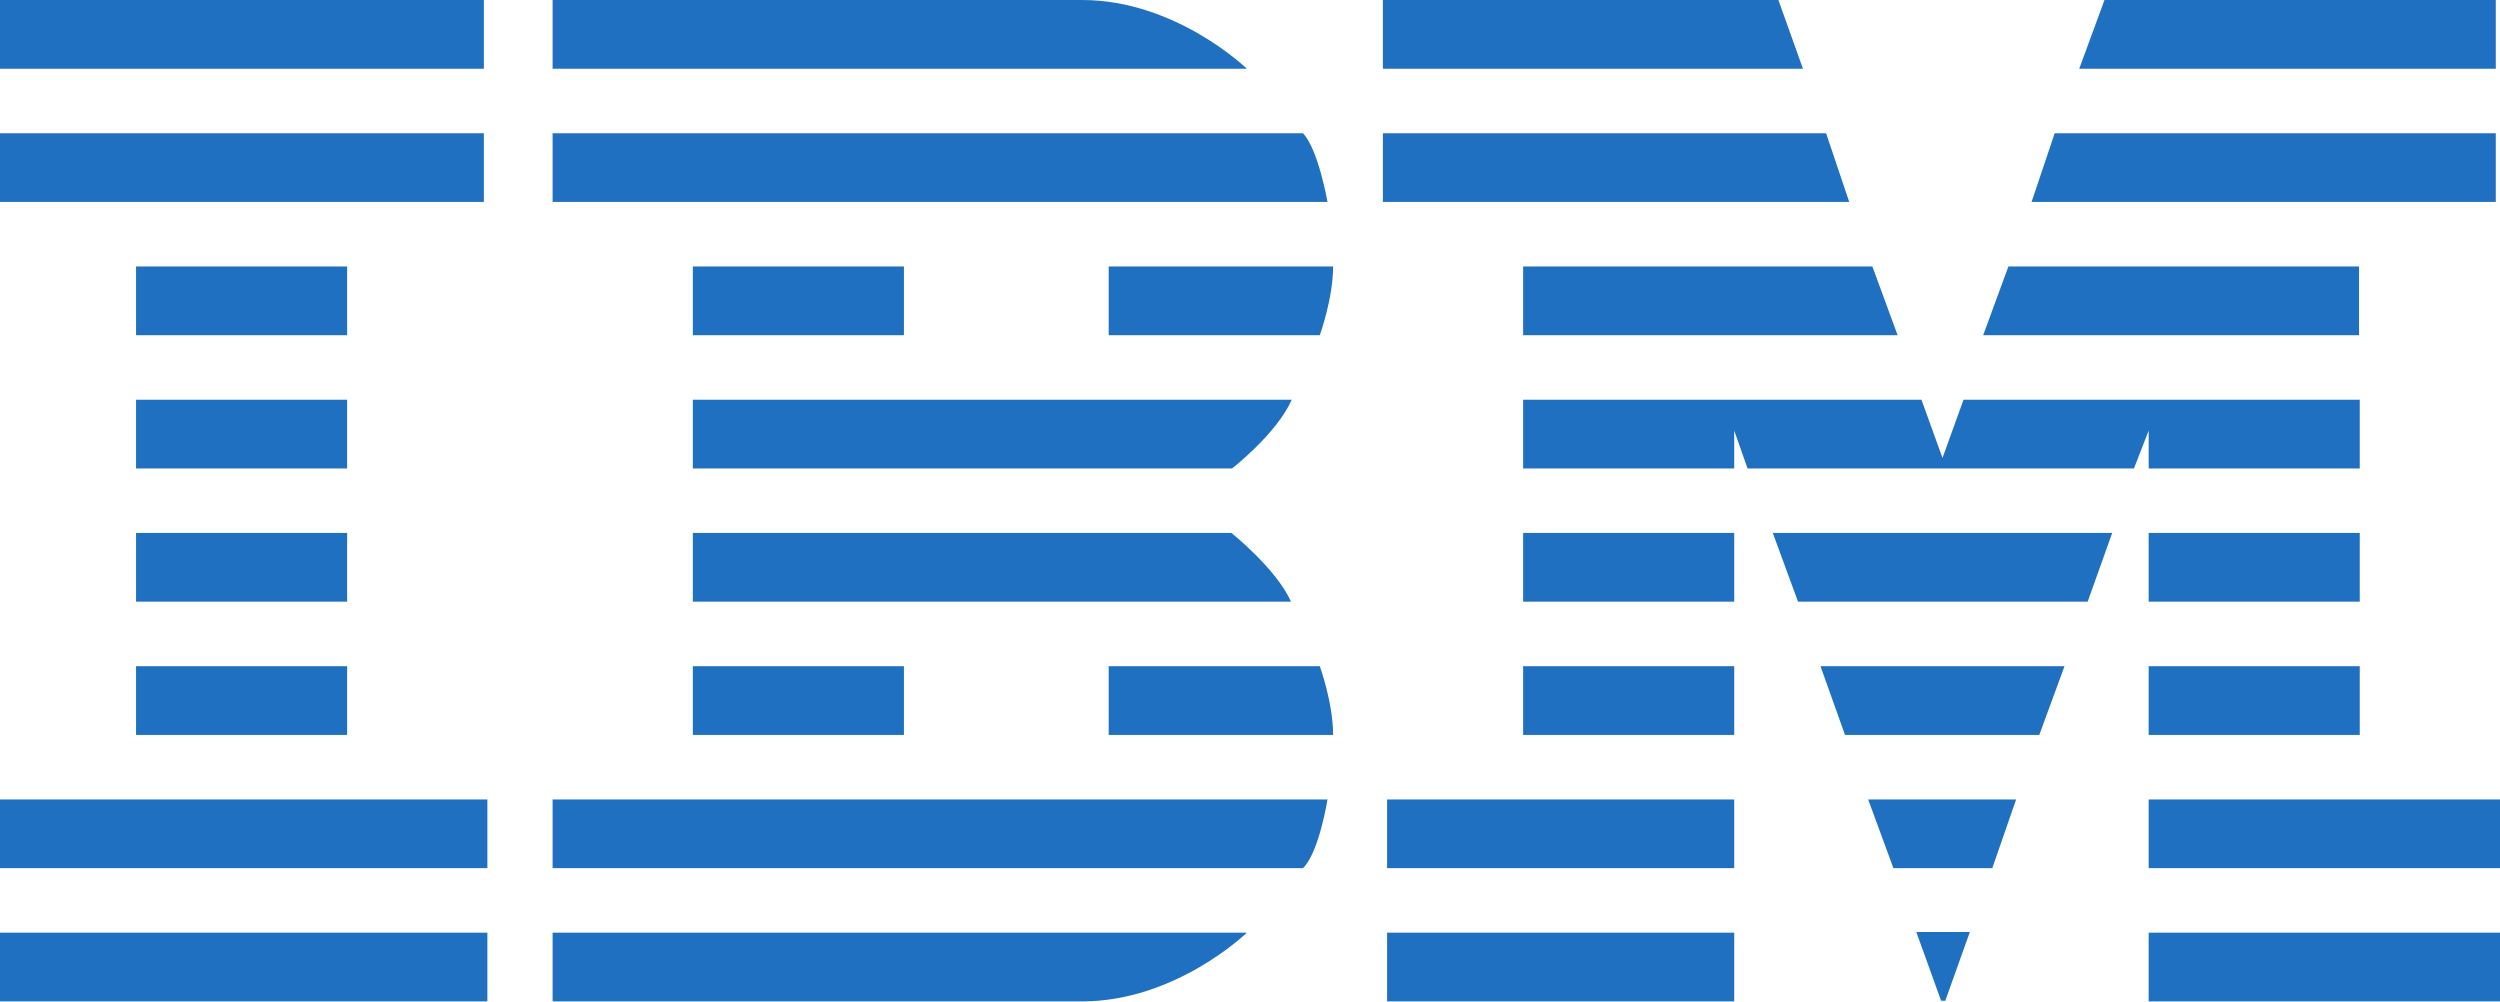
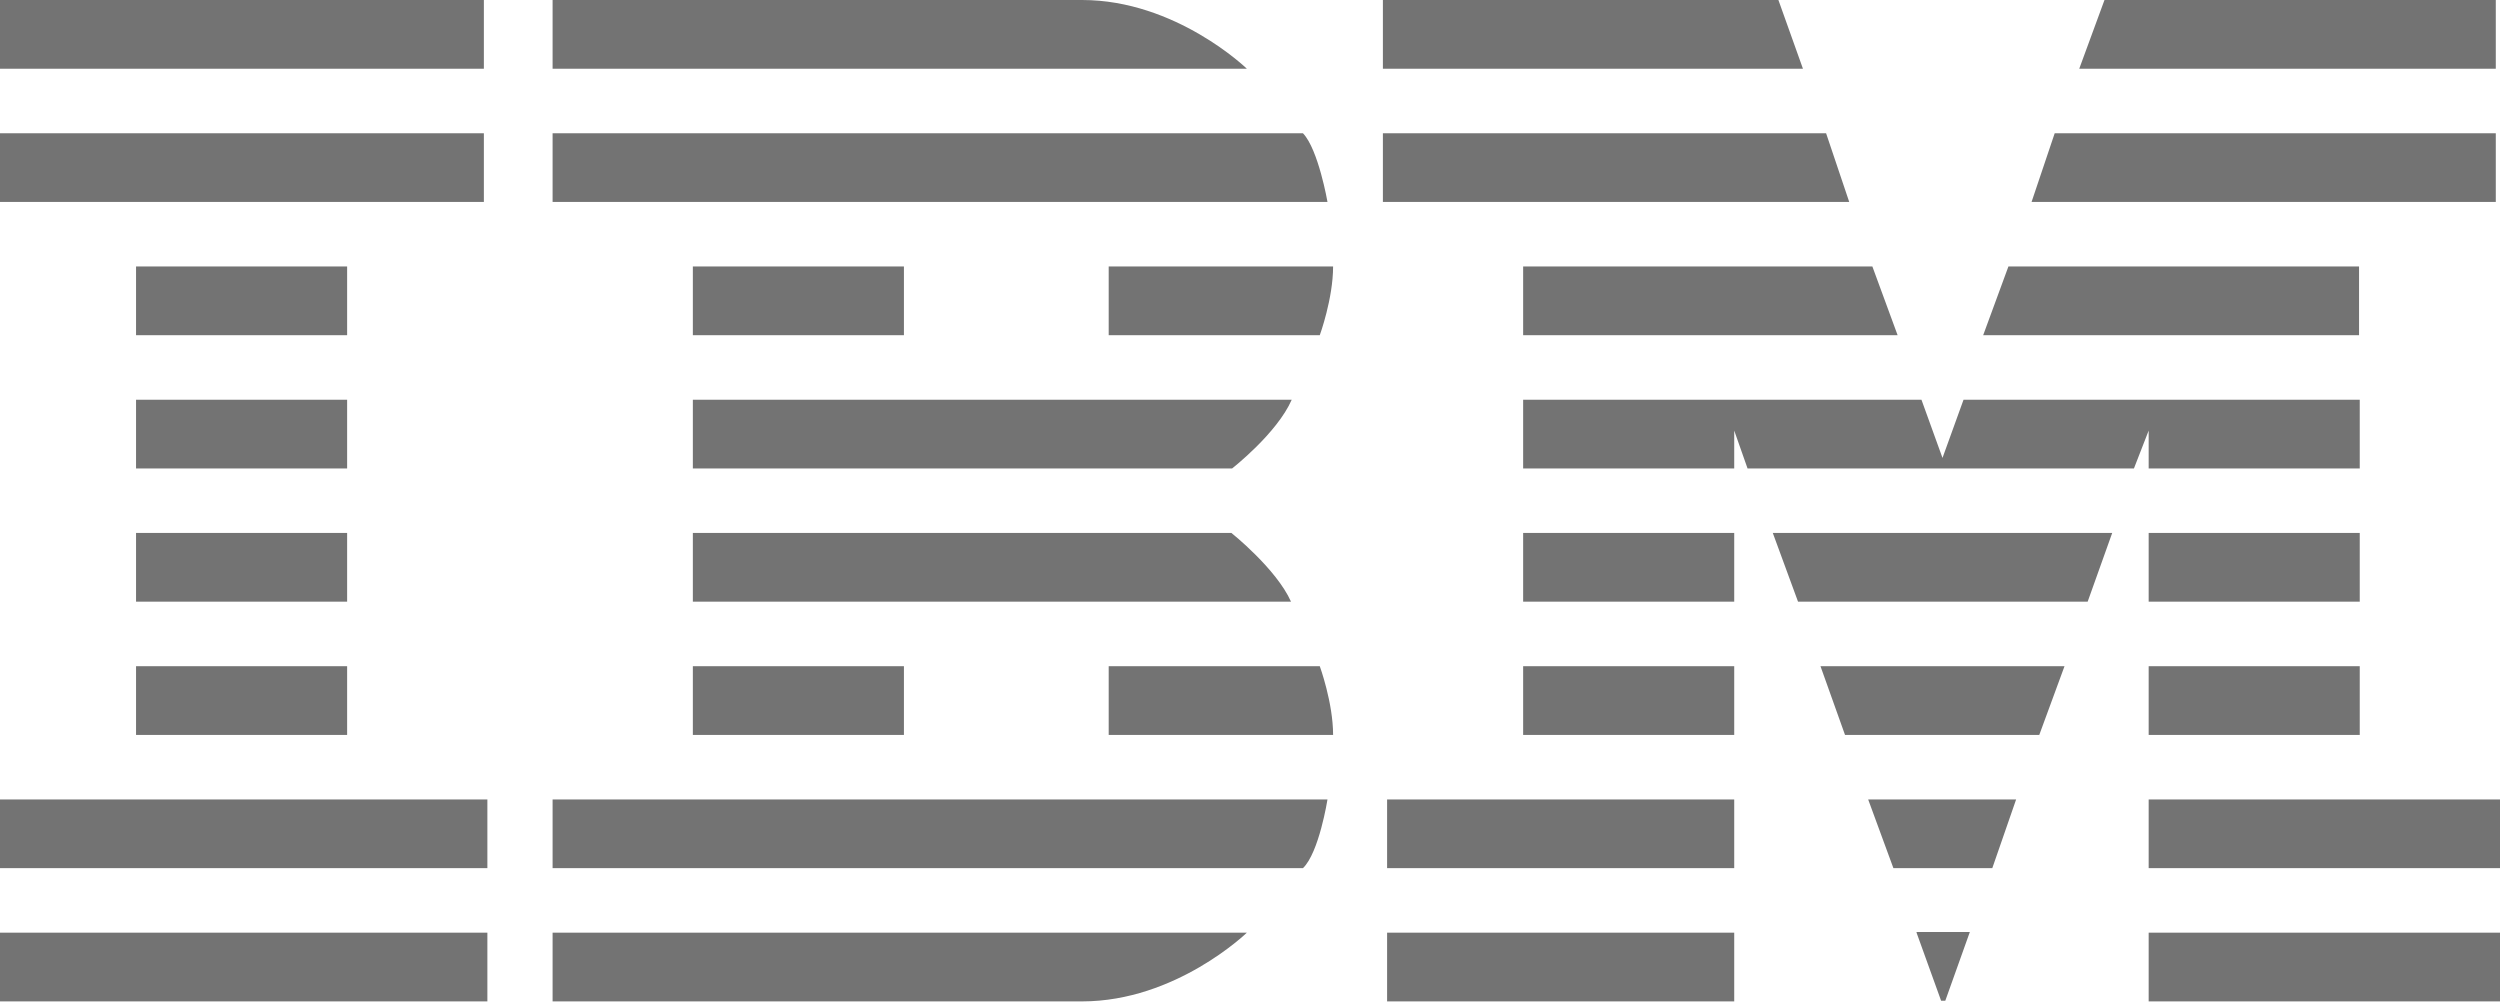
- <svg xmlns="http://www.w3.org/2000/svg" version="1.1" baseProfile="tiny" id="logo" x="0px" y="0px" viewBox="0 0 356.5 142.8" xml:space="preserve">
-   <path fill="#1F70C1" d="M-0.5,0v9.8H69V0H-0.5z M78.8,0v9.8h99c0,0-10.1-9.8-23.5-9.8H78.8z M197.2,0v9.8h59.9L253.6,0H197.2z   M300.1,0l-3.6,9.8h59.4V0H300.1z M-0.5,19v9.8H69V19H-0.5z M78.8,19v9.8h110.5c0,0-1.3-7.5-3.5-9.8H78.8z M197.2,19v9.8h66.5  l-3.3-9.8H197.2z M293,19l-3.3,9.8h66.2V19H293z M19.4,38v9.8h30.1V38H19.4z M98.8,38v9.8h30.1V38H98.8z M158.1,38v9.8h30.1  c0,0,1.9-5.2,1.9-9.8H158.1z M217.2,38v9.8h53.4L267,38H217.2z M286.4,38l-3.6,9.8h53.6V38H286.4z M19.4,57v9.8h30.1V57H19.4z   M98.8,57v9.8h76.9c0,0,6.4-5,8.5-9.8C184.2,57,98.8,57,98.8,57z M217.2,57v9.8h30.1v-5.4l1.9,5.4h55.1l2.1-5.4v5.4h30.1V57H280  l-3,8.3l-3-8.3C274,57,217.2,57,217.2,57z M19.4,76v9.8h30.1V76H19.4z M98.8,76v9.8h85.3c-2.1-4.7-8.5-9.8-8.5-9.8H98.8z M217.2,76  v9.8h30.1V76H217.2z M252.8,76l3.6,9.8h41.3l3.5-9.8H252.8z M306.4,76v9.8h30.1V76H306.4z M19.4,95v9.8h30.1V95H19.4z M98.8,95v9.8  h30.1V95H98.8z M158.1,95v9.8h32c0-4.6-1.9-9.8-1.9-9.8H158.1z M217.2,95v9.8h30.1V95H217.2z M259.6,95l3.5,9.8h27.7l3.6-9.8H259.6z   M306.4,95v9.8h30.1V95H306.4z M0,114v9.8h69.5V114H0z M78.8,114v9.8h107c2.3-2.2,3.5-9.8,3.5-9.8H78.8z M197.8,114v9.8h49.5V114  H197.8z M266.4,114l3.6,9.8h14.1l3.4-9.8H266.4z M306.4,114v9.8h50.1V114H306.4z M0,133v9.8h69.5V133H0z M78.8,133v9.8h75.5  c13.4,0,23.5-9.8,23.5-9.8H78.8z M197.8,133v9.8h49.5V133H197.8z M273.3,133l3.5,9.7h0.6l3.5-9.8h-7.6V133z M306.4,133v9.8h50.1V133  H306.4z" />
+ <svg xmlns="http://www.w3.org/2000/svg" version="1.1" id="logo" x="0px" y="0px" viewBox="0 0 356.5 142.8" style="enable-background:new 0 0 356.5 142.8;" xml:space="preserve">
+   <style type="text/css">
+ 	.st0{fill:#737373;}
+ </style>
+   <path class="st0" d="M-0.5,0v9.8H69V0H-0.5z M78.8,0v9.8h99c0,0-10.1-9.8-23.5-9.8H78.8z M197.2,0v9.8h59.9L253.6,0H197.2z M300.1,0  l-3.6,9.8h59.4V0H300.1z M-0.5,19v9.8H69V19H-0.5z M78.8,19v9.8h110.5c0,0-1.3-7.5-3.5-9.8H78.8z M197.2,19v9.8h66.5l-3.3-9.8H197.2  z M293,19l-3.3,9.8h66.2V19H293z M19.4,38v9.8h30.1V38H19.4z M98.8,38v9.8h30.1V38H98.8z M158.1,38v9.8h30.1c0,0,1.9-5.2,1.9-9.8  H158.1z M217.2,38v9.8h53.4L267,38H217.2z M286.4,38l-3.6,9.8h53.6V38H286.4z M19.4,57v9.8h30.1V57H19.4z M98.8,57v9.8h76.9  c0,0,6.4-5,8.5-9.8C184.2,57,98.8,57,98.8,57z M217.2,57v9.8h30.1v-5.4l1.9,5.4h55.1l2.1-5.4v5.4h30.1V57H280l-3,8.3l-3-8.3  C274,57,217.2,57,217.2,57z M19.4,76v9.8h30.1V76H19.4z M98.8,76v9.8h85.3c-2.1-4.7-8.5-9.8-8.5-9.8H98.8z M217.2,76v9.8h30.1V76  H217.2z M252.8,76l3.6,9.8h41.3l3.5-9.8H252.8z M306.4,76v9.8h30.1V76H306.4z M19.4,95v9.8h30.1V95H19.4z M98.8,95v9.8h30.1V95H98.8  z M158.1,95v9.8h32c0-4.6-1.9-9.8-1.9-9.8H158.1z M217.2,95v9.8h30.1V95H217.2z M259.6,95l3.5,9.8h27.7l3.6-9.8H259.6z M306.4,95  v9.8h30.1V95H306.4z M0,114v9.8h69.5V114H0z M78.8,114v9.8h107c2.3-2.2,3.5-9.8,3.5-9.8H78.8z M197.8,114v9.8h49.5V114H197.8z   M266.4,114l3.6,9.8h14.1l3.4-9.8H266.4z M306.4,114v9.8h50.1V114H306.4z M0,133v9.8h69.5V133H0z M78.8,133v9.8h75.5  c13.4,0,23.5-9.8,23.5-9.8H78.8z M197.8,133v9.8h49.5V133H197.8z M273.3,133l3.5,9.7h0.6l3.5-9.8h-7.6V133z M306.4,133v9.8h50.1V133  H306.4z" />
</svg>
